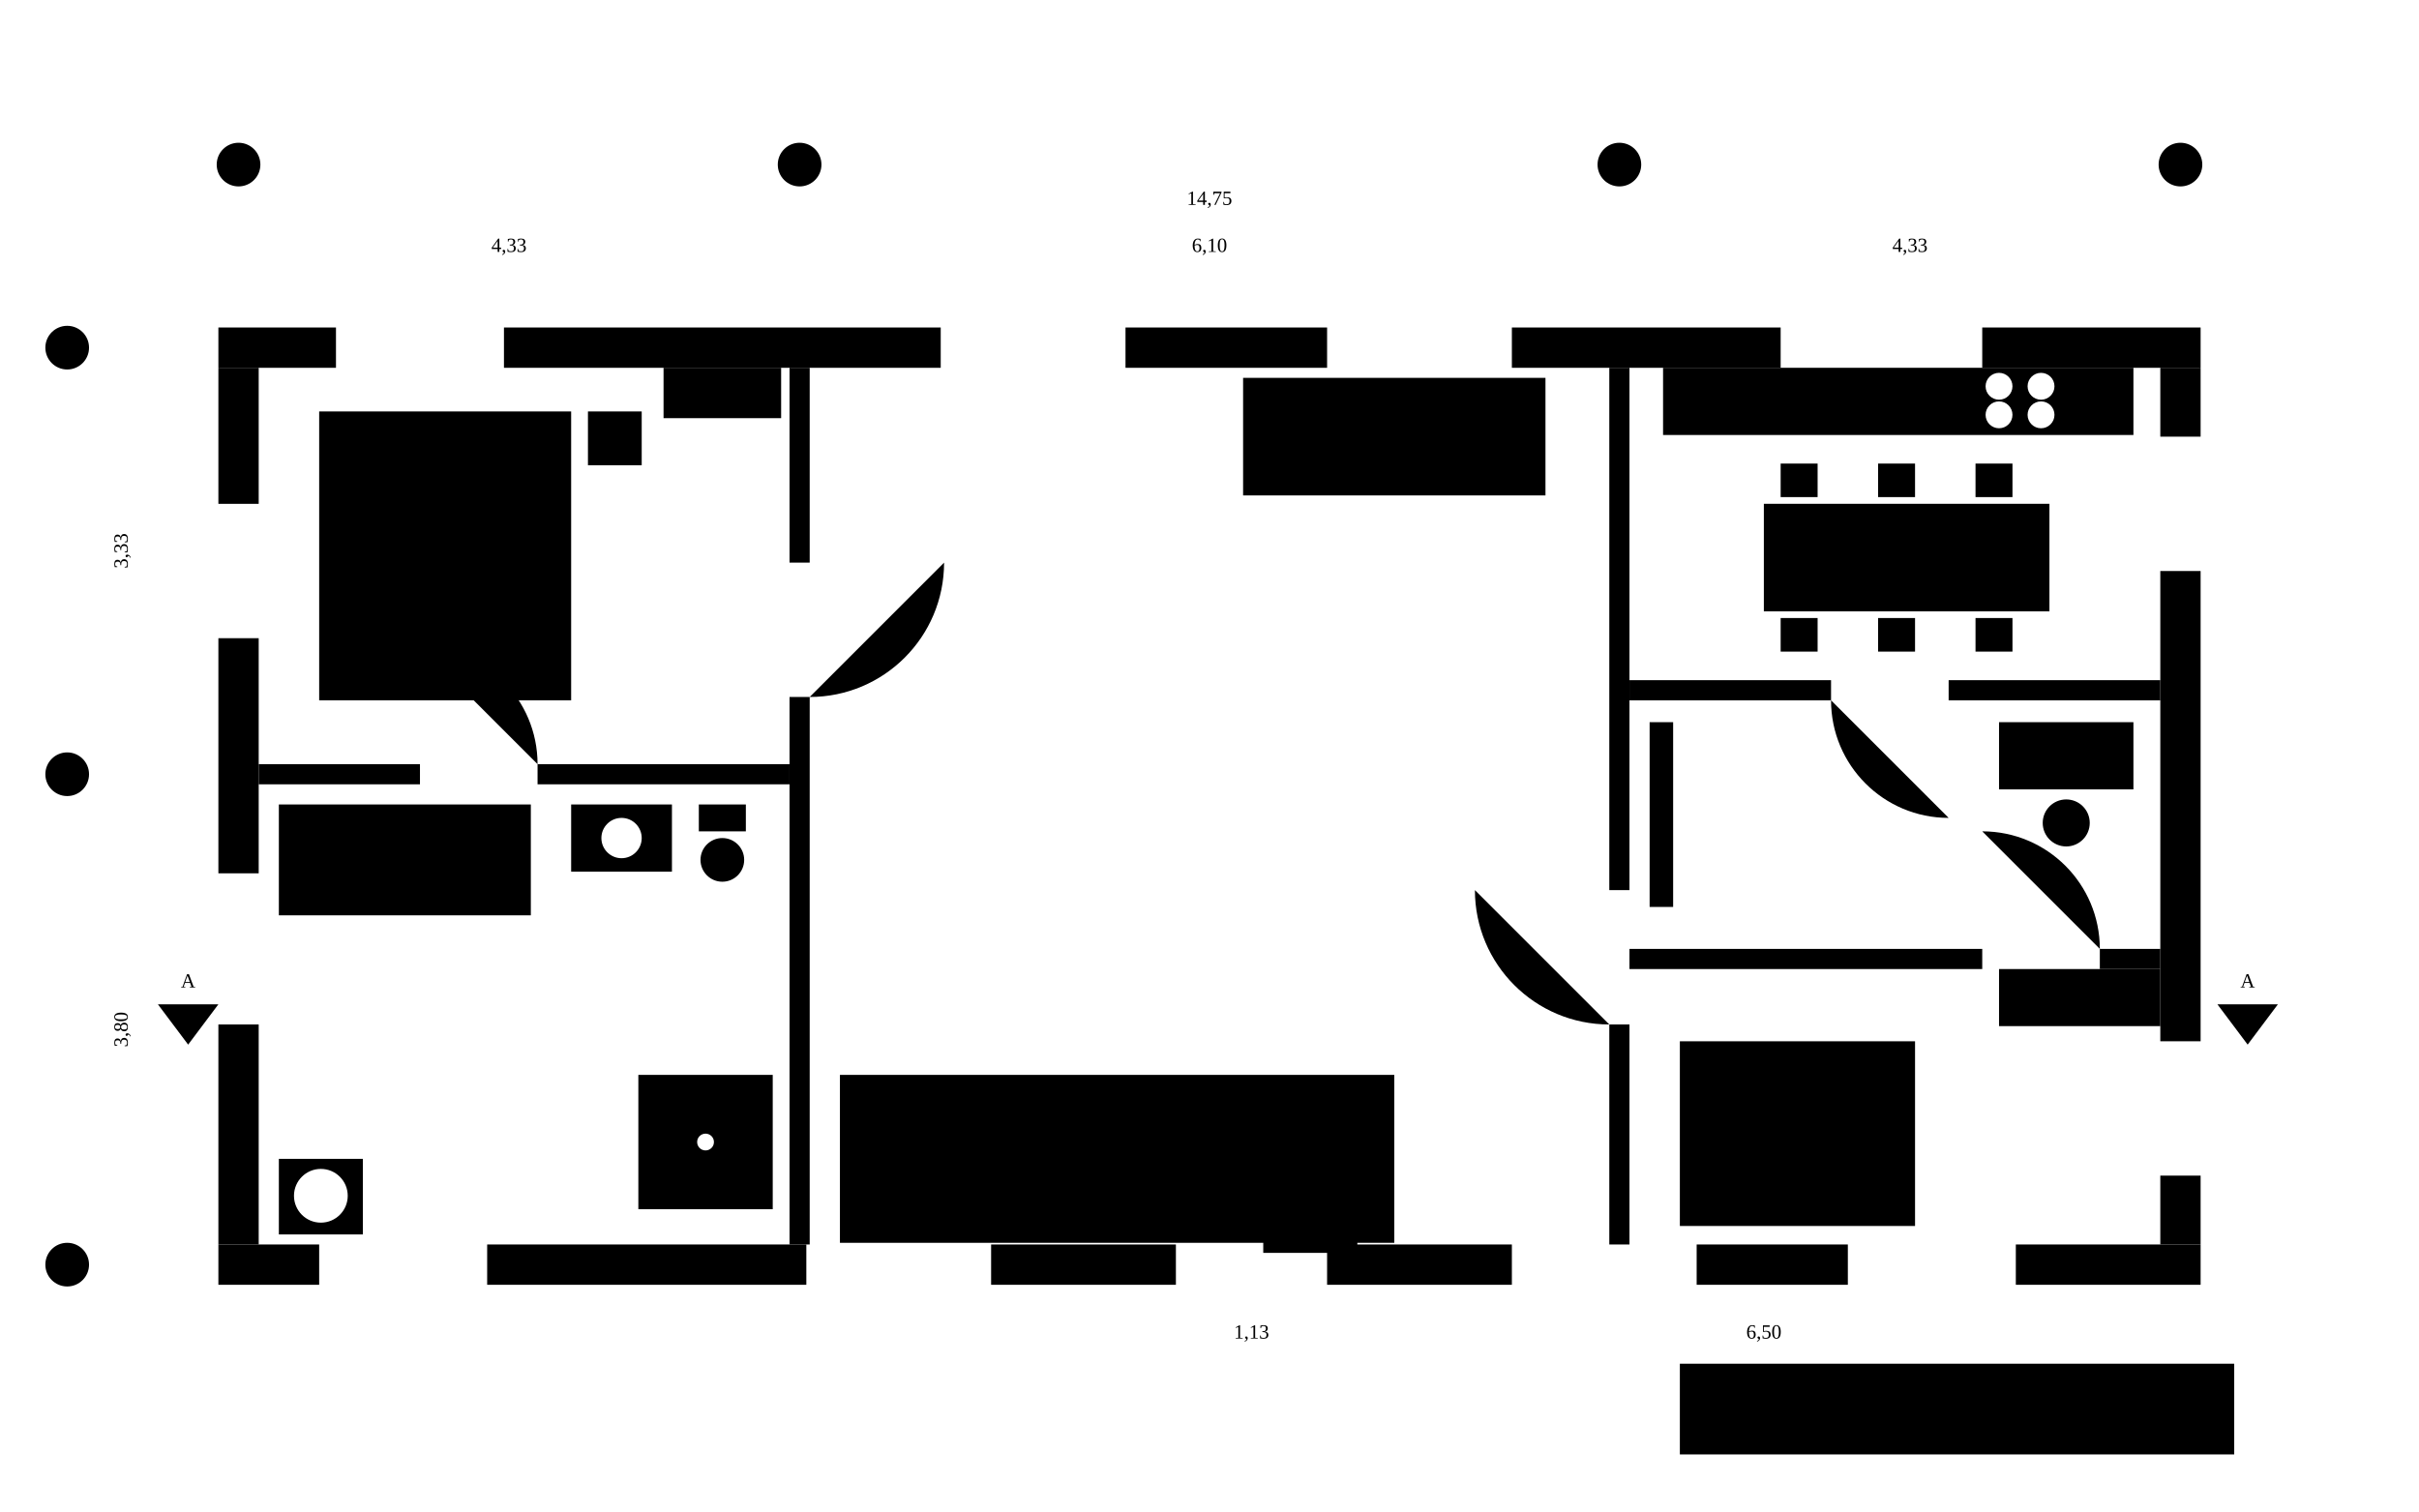
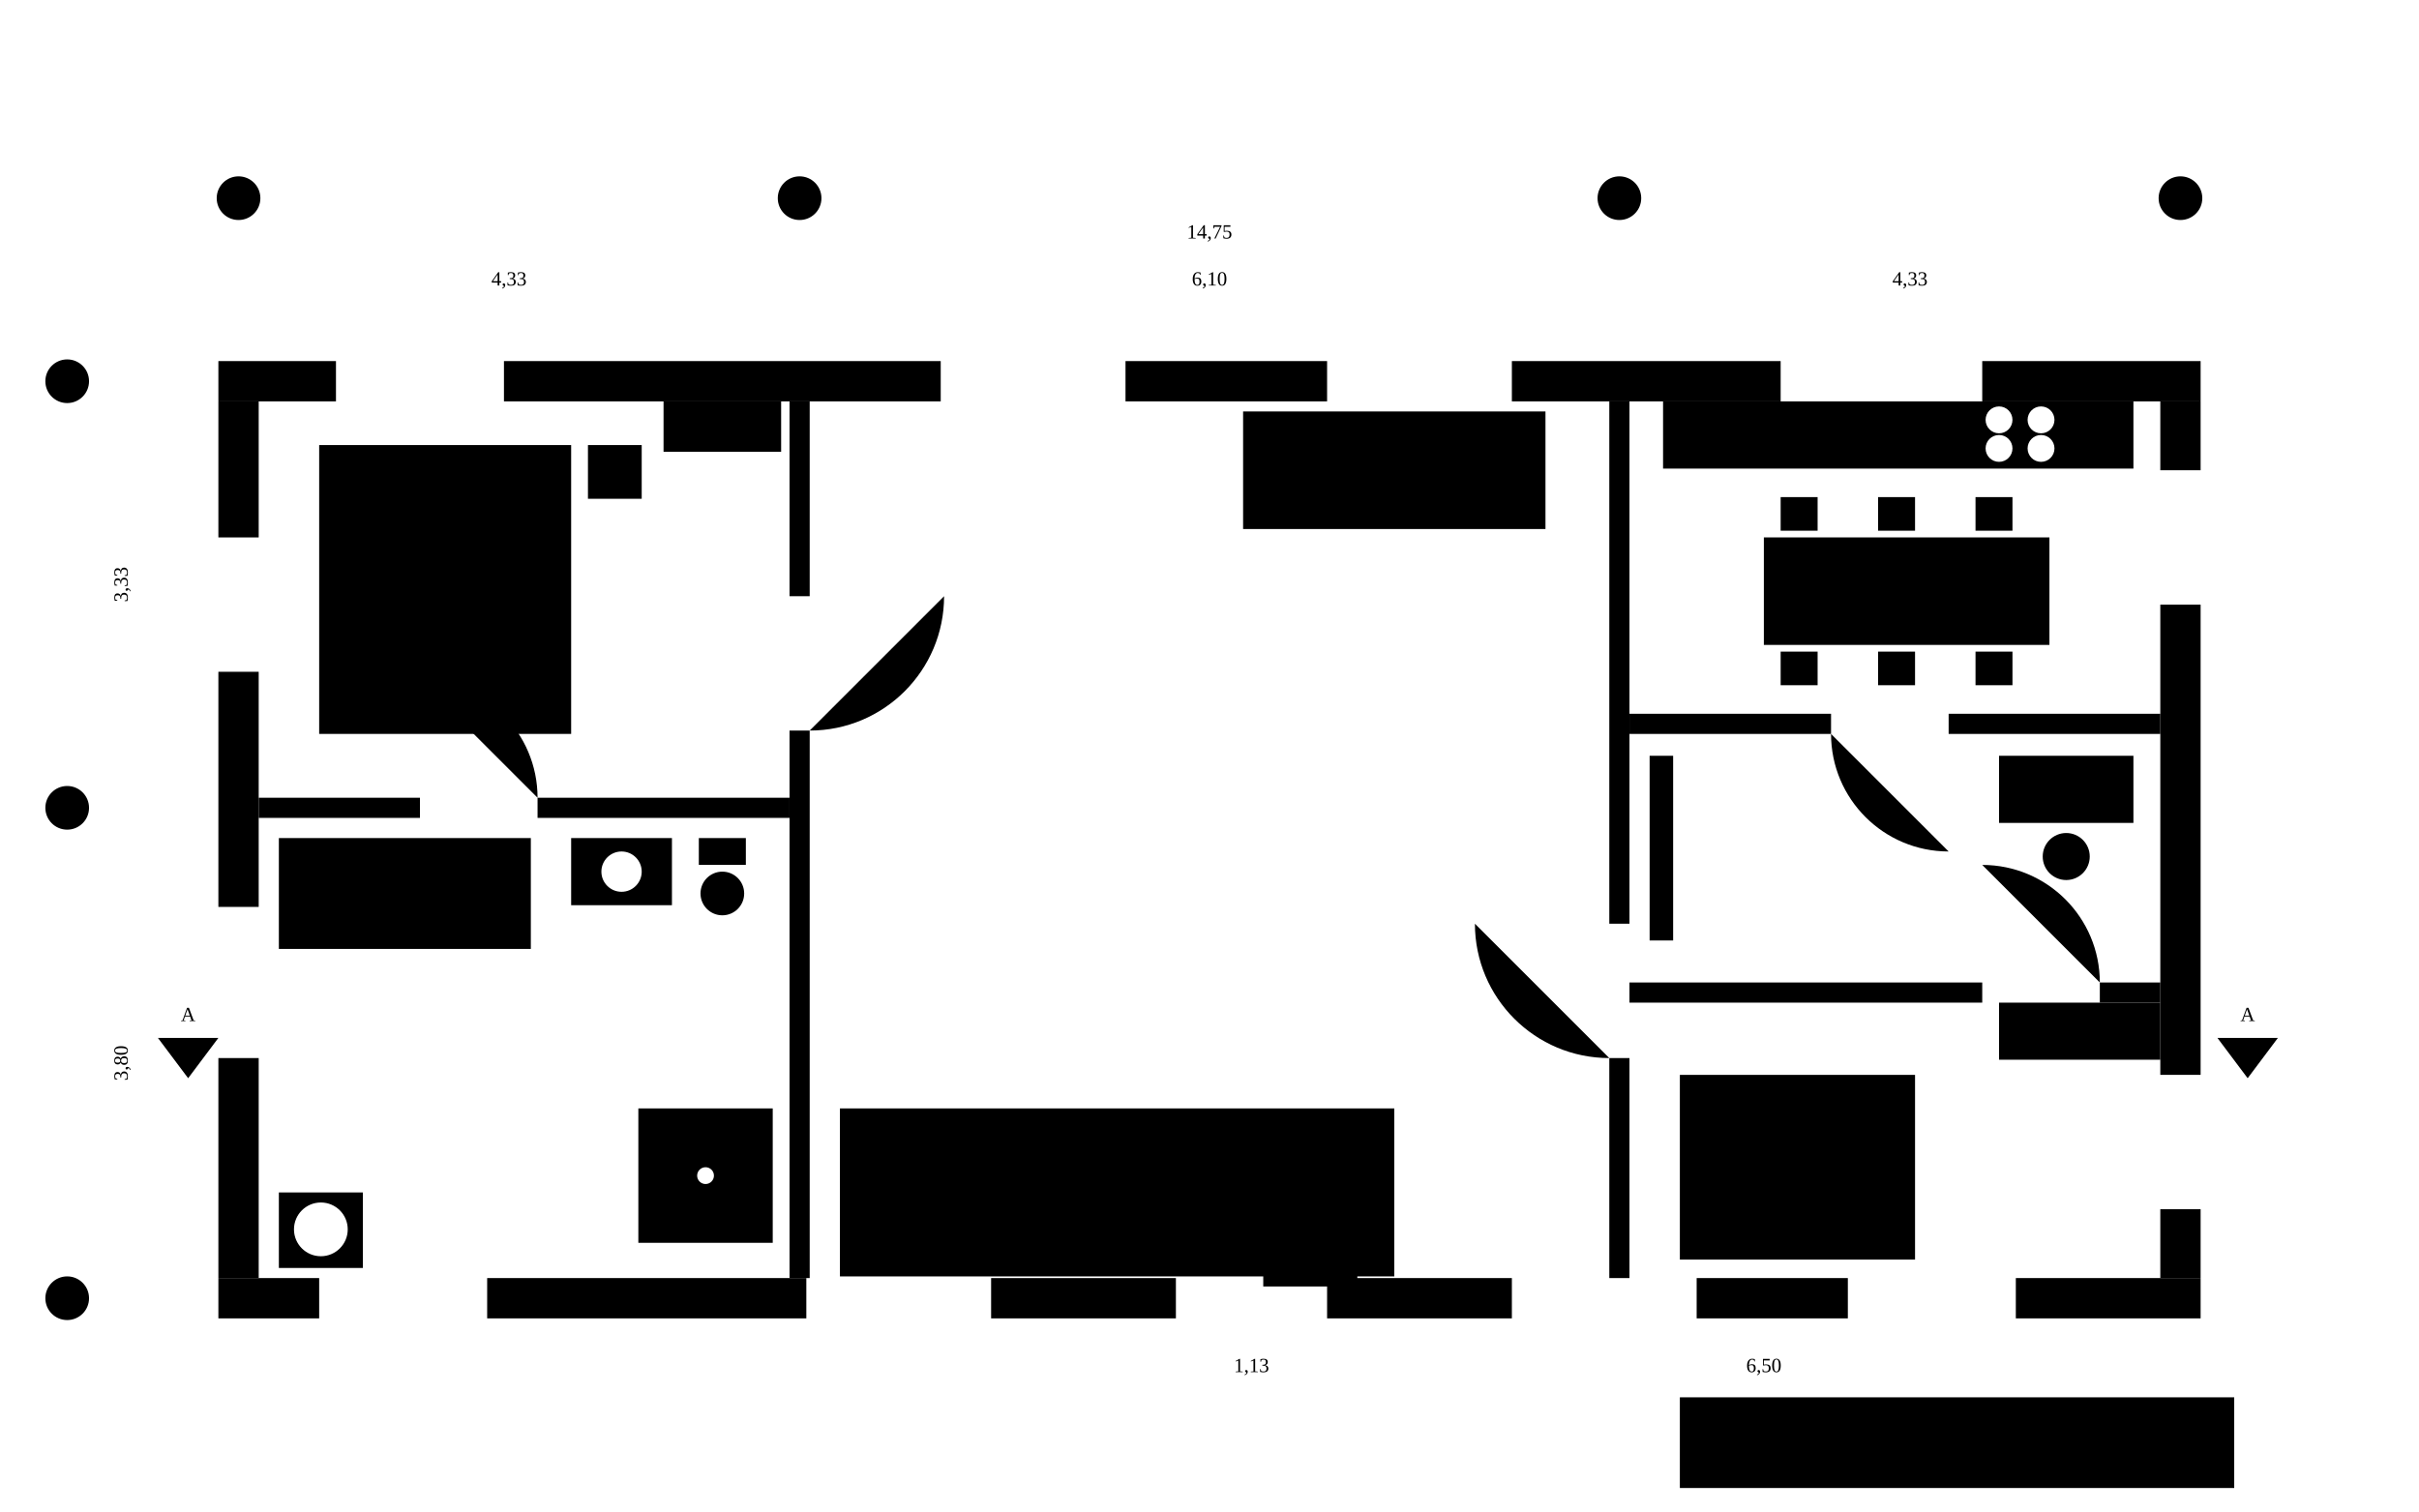
<svg class="draw" viewBox="0 0 1440 900" preserveAspectRatio="xMidYMid slice" aria-hidden="true" focusable="false">
  <defs>
    <pattern id="h1" width="7" height="7" patternUnits="userSpaceOnUse" patternTransform="rotate(45)">
      <rect width="7" height="7" class="hbg" />
      <path d="M0 0V7" />
    </pattern>
    <radialGradient id="rg1" cx="720" cy="470" r="760" gradientUnits="userSpaceOnUse">
      <stop offset=".45" stop-color="#fff" />
      <stop offset="1" stop-color="#fff" stop-opacity=".18" />
    </radialGradient>
    <mask id="mk1" maskUnits="userSpaceOnUse" x="0" y="0" width="1440" height="900">
      <rect width="1440" height="900" fill="url(#rg1)" />
    </mask>
  </defs>
-   <g mask="url(#mk1)">
-     <path class="g" d="M20 0L20 900M40 0L40 900M60 0L60 900M80 0L80 900M120 0L120 900M140 0L140 900M160 0L160 900M180 0L180 900M220 0L220 900M240 0L240 900M260 0L260 900M280 0L280 900M320 0L320 900M340 0L340 900M360 0L360 900M380 0L380 900M420 0L420 900M440 0L440 900M460 0L460 900M480 0L480 900M520 0L520 900M540 0L540 900M560 0L560 900M580 0L580 900M620 0L620 900M640 0L640 900M660 0L660 900M680 0L680 900M720 0L720 900M740 0L740 900M760 0L760 900M780 0L780 900M820 0L820 900M840 0L840 900M860 0L860 900M880 0L880 900M920 0L920 900M940 0L940 900M960 0L960 900M980 0L980 900M1020 0L1020 900M1040 0L1040 900M1060 0L1060 900M1080 0L1080 900M1120 0L1120 900M1140 0L1140 900M1160 0L1160 900M1180 0L1180 900M1220 0L1220 900M1240 0L1240 900M1260 0L1260 900M1280 0L1280 900M1320 0L1320 900M1340 0L1340 900M1360 0L1360 900M1380 0L1380 900M1420 0L1420 900M1440 0L1440 900M0 20L1440 20M0 40L1440 40M0 60L1440 60M0 80L1440 80M0 120L1440 120M0 140L1440 140M0 160L1440 160M0 180L1440 180M0 220L1440 220M0 240L1440 240M0 260L1440 260M0 280L1440 280M0 320L1440 320M0 340L1440 340M0 360L1440 360M0 380L1440 380M0 420L1440 420M0 440L1440 440M0 460L1440 460M0 480L1440 480M0 520L1440 520M0 540L1440 540M0 560L1440 560M0 580L1440 580M0 620L1440 620M0 640L1440 640M0 660L1440 660M0 680L1440 680M0 720L1440 720M0 740L1440 740M0 760L1440 760M0 780L1440 780M0 820L1440 820M0 840L1440 840M0 860L1440 860M0 880L1440 880" />
-     <path class="gg" d="M0 0L0 900M100 0L100 900M200 0L200 900M300 0L300 900M400 0L400 900M500 0L500 900M600 0L600 900M700 0L700 900M800 0L800 900M900 0L900 900M1000 0L1000 900M1100 0L1100 900M1200 0L1200 900M1300 0L1300 900M1400 0L1400 900M0 0L1440 0M0 100L1440 100M0 200L1440 200M0 300L1440 300M0 400L1440 400M0 500L1440 500M0 600L1440 600M0 700L1440 700M0 800L1440 800M0 900L1440 900" />
+   <g transform="translate(0 20)">
+     <g mask="url(#mk1)">
+       <path class="g" d="M20 0L20 900M40 0L40 900M60 0L60 900M80 0L80 900M120 0L120 900M140 0L140 900M160 0L160 900M180 0L180 900M220 0L220 900M240 0L240 900M260 0L260 900M280 0L280 900M320 0L320 900M340 0L340 900M360 0L360 900M380 0L380 900M420 0L420 900M440 0L440 900M460 0L460 900M480 0L480 900M520 0L520 900M540 0L540 900M560 0L560 900M580 0L580 900M620 0L620 900M640 0L640 900M660 0L660 900M680 0L680 900M720 0L720 900M740 0L740 900M760 0L760 900M780 0L780 900M820 0L820 900M840 0L840 900M860 0L860 900M880 0L880 900M920 0L920 900M940 0L940 900M960 0L960 900M980 0L980 900M1020 0L1020 900M1040 0L1040 900M1060 0L1060 900M1080 0L1080 900M1120 0L1120 900M1140 0L1140 900M1160 0L1160 900M1180 0L1180 900M1220 0L1220 900M1240 0L1240 900M1260 0L1260 900M1280 0L1280 900M1320 0L1320 900M1340 0L1340 900M1360 0L1360 900M1380 0L1380 900M1420 0L1420 900M1440 0L1440 900M0 20L1440 20M0 40L1440 40M0 60L1440 60M0 80L1440 80M0 120L1440 120M0 140L1440 140M0 160L1440 160M0 180L1440 180M0 220L1440 220M0 240L1440 240M0 260L1440 260M0 280L1440 280M0 320L1440 320M0 340L1440 340M0 360L1440 360M0 380L1440 380M0 420L1440 420M0 440L1440 440M0 460L1440 460M0 480L1440 480M0 520L1440 520M0 540L1440 540M0 560L1440 560M0 580L1440 580M0 620L1440 620M0 640L1440 640M0 660L1440 660M0 680L1440 680M0 720L1440 720M0 740L1440 740M0 760L1440 760M0 780L1440 780M0 820L1440 820M0 840L1440 840M0 860L1440 860M0 880L1440 880" />
+       <path class="gg" d="M0 0L0 900M100 0L100 900M200 0L200 900M300 0L300 900M400 0L400 900M500 0L500 900M600 0L600 900M700 0L700 900M800 0L800 900M900 0L900 900M1000 0L1000 900M1100 0L1100 900M1200 0L1200 900M1300 0L1300 900M1400 0L1400 900M0 0L1440 0M0 100L1440 100M0 200L1440 200M0 300L1440 300M0 400L1440 400M0 500L1440 500M0 600L1440 600M0 700L1440 700M0 800L1440 800M0 900L1440 900" />
+     </g>
+     <path class="wall k f" style="--i:2" d="M130 195h70v24h-70z" />
+     <path class="wall k f" style="--i:3" d="M300 195h260v24h-260z" />
+     <path class="wall k f" style="--i:4" d="M670 195h120v24h-120z" />
+     <path class="wall k f" style="--i:5" d="M900 195h160v24h-160z" />
+     <path class="wall k f" style="--i:6" d="M1180 195h130v24h-130z" />
+     <path class="wall k f" style="--i:7" d="M130 741h60v24h-60z" />
+     <path class="wall k f" style="--i:8" d="M290 741h190v24h-190z" />
+     <path class="wall k f" style="--i:9" d="M590 741h110v24h-110z" />
+     <path class="wall k f" style="--i:2" d="M790 741h110v24h-110z" />
+     <path class="wall k f" style="--i:3" d="M1010 741h90v24h-90z" />
+     <path class="wall k f" style="--i:4" d="M1200 741h110v24h-110z" />
+     <path class="wall k f" style="--i:5" d="M130 219h24v81h-24z" />
+     <path class="wall k f" style="--i:6" d="M130 380h24v140h-24z" />
+     <path class="wall k f" style="--i:7" d="M130 610h24v131h-24z" />
+     <path class="wall k f" style="--i:8" d="M1286 219h24v41h-24z" />
+     <path class="wall k f" style="--i:9" d="M1286 340h24v280h-24z" />
+     <path class="wall k f" style="--i:2" d="M1286 700h24v41h-24z" />
+     <path class="wall k f" style="--i:3" d="M470 219h12v116h-12z" />
+     <path class="wall k f" style="--i:4" d="M470 415h12v326h-12z" />
+     <path class="wall k f" style="--i:5" d="M958 219h12v311h-12z" />
+     <path class="wall k f" style="--i:6" d="M958 610h12v131h-12z" />
+     <path class="wall k f" style="--i:7" d="M154 455h96v12h-96z" />
+     <path class="wall k f" style="--i:8" d="M320 455h150v12h-150z" />
+     <path class="wall k f" style="--i:9" d="M970 405h120v12h-120z" />
+     <path class="wall k f" style="--i:2" d="M1160 405h126v12h-126z" />
+     <path class="wall k f" style="--i:3" d="M970 565h210v12h-210z" />
+     <path class="wall k f" style="--i:4" d="M1250 565h36v12h-36z" />
+     <path class="m f" style="--i:8" d="M200 195L300 195M200 219L300 219M200 207L300 207M560 195L670 195M560 219L670 219M560 207L670 207M790 195L900 195M790 219L900 219M790 207L900 207M1060 195L1180 195M1060 219L1180 219M1060 207L1180 207M190 741L290 741M190 765L290 765M190 753L290 753M480 741L590 741M480 765L590 765M480 753L590 753M900 741L1010 741M900 765L1010 765M900 753L1010 753M1100 741L1200 741M1100 765L1200 765M1100 753L1200 753M130 300L130 380M154 300L154 380M142 300L142 380M130 520L130 610M154 520L154 610M142 520L142 610M1286 260L1286 340M1310 260L1310 340M1298 260L1298 340M1286 620L1286 700M1310 620L1310 700M1298 620L1298 700" />
+     <path class="k d" pathLength="1" style="--i:10" d="M482 335L562 335" />
+     <path class="m d" pathLength="1" style="--i:11" d="M562 335A80 80 0 0 1 482 415" />
+     <path class="k d" pathLength="1" style="--i:11" d="M958 530L878 530" />
+     <path class="m d" pathLength="1" style="--i:12" d="M878 530A80 80 0 0 0 958 610" />
+     <path class="k d" pathLength="1" style="--i:12" d="M250 455L250 385" />
+     <path class="m d" pathLength="1" style="--i:13" d="M250 385A70 70 0 0 1 320 455" />
+     <path class="k d" pathLength="1" style="--i:13" d="M1160 417L1160 487" />
+     <path class="m d" pathLength="1" style="--i:14" d="M1090 417A70 70 0 0 0 1160 487" />
+     <path class="k d" pathLength="1" style="--i:14" d="M1180 565L1180 495" />
+     <path class="m d" pathLength="1" style="--i:15" d="M1250 565A70 70 0 0 0 1180 495" />
+     <path class="k d" pathLength="1" style="--i:15" d="M700 741L700 651" />
+     <path class="m d" pathLength="1" style="--i:16" d="M790 741A90 90 0 0 0 700 651" />
+     <path class="m f" style="--i:12" d="M190 245h150v172h-150zM198 253h62v38h-62zM270 253h62v38h-62zM190 322L340 322M350 245h32v32h-32zM395 219h70v30h-70zM166 479h150v66h-150zM174 487h134v50h-134zM340 479h60v40h-60zM358 499a12 12 0 1 0 24 0a12 12 0 1 0 -24 0zM416 479h28v16h-28zM417 512a13 13 0 1 0 26 0a13 13 0 1 0 -26 0zM380 640h80v80h-80zM380 640L460 720M415 680a5 5 0 1 0 10 0a5 5 0 1 0 -10 0zM166 690h50v45h-50zM175 712a16 16 0 1 0 32 0a16 16 0 1 0 -32 0zM520 675h210v56h-210zM528 683h62v40h-62zM600 683h62v40h-62zM752 690h56v56h-56zM500 640h330v100h-330zM990 219h280v40h-280zM1090 226h56v26h-56zM1182 230a8 8 0 1 0 16 0a8 8 0 1 0 -16 0zM1207 230a8 8 0 1 0 16 0a8 8 0 1 0 -16 0zM1182 247a8 8 0 1 0 16 0a8 8 0 1 0 -16 0zM1207 247a8 8 0 1 0 16 0a8 8 0 1 0 -16 0zM1050 300h170v64h-170zM1060 276h22v20h-22zM1118 276h22v20h-22zM1176 276h22v20h-22zM1060 368h22v20h-22zM1118 368h22v20h-22zM1176 368h22v20h-22zM1190 430h80v40h-80zM1216 490a14 14 0 1 0 28 0a14 14 0 1 0 -28 0zM982 430h14v110h-14zM1190 577h96v34h-96zM1000 620h140v110h-140zM1008 628h54v34h-54zM1078 628h54v34h-54zM1000 690L1140 690" />
+     <path class="m f" style="--i:13" d="M740 225h180v70h-180zM755 225L755 295M770 225L770 295M785 225L785 295M800 225L800 295M815 225L815 295M830 225L830 295M845 225L845 295M860 225L860 295M875 225L875 295M890 225L890 295M905 225L905 295M748 260L906 260M896 253L908 260L896 267" />
+     <path class="m d" pathLength="1" style="--i:4" d="M130 158L1310 158" />
+     <path class="k f" style="--i:5" d="M125 163L135 153" />
+     <path class="g" d="M130 187L130 150" />
+     <path class="k f" style="--i:5" d="M471 163L481 153" />
+     <path class="g" d="M476 187L476 150" />
+     <path class="k f" style="--i:5" d="M959 163L969 153" />
+     <path class="g" d="M964 187L964 150" />
+     <path class="k f" style="--i:5" d="M1305 163L1315 153" />
+     <path class="g" d="M1310 187L1310 150" />
+     <text class="t f" style="--i:6" x="303" y="150" text-anchor="middle">4,33</text>
+     <text class="t f" style="--i:6" x="720" y="150" text-anchor="middle">6,10</text>
+     <text class="t f" style="--i:6" x="1137" y="150" text-anchor="middle">4,33</text>
+     <path class="m d" pathLength="1" style="--i:5" d="M130 130L1310 130" />
+     <path class="k f" style="--i:6" d="M125 135L135 125" />
+     <path class="g" d="M130 158L130 122" />
+     <path class="k f" style="--i:6" d="M1305 135L1315 125" />
+     <path class="g" d="M1310 158L1310 122" />
+     <text class="t f" style="--i:7" x="720" y="122" text-anchor="middle">14,75</text>
+     <path class="m d" pathLength="1" style="--i:4" d="M86 195L86 765" />
+     <path class="k f" style="--i:5" d="M81 200L91 190" />
+     <path class="g" d="M122 195L78 195" />
+     <path class="k f" style="--i:5" d="M81 466L91 456" />
+     <path class="g" d="M122 461L78 461" />
+     <path class="k f" style="--i:5" d="M81 770L91 760" />
+     <path class="g" d="M122 765L78 765" />
+     <text class="t f" style="--i:6" x="76" y="328" text-anchor="middle" transform="rotate(-90 76 328)">3,33</text>
+     <text class="t f" style="--i:6" x="76" y="613" text-anchor="middle" transform="rotate(-90 76 613)">3,80</text>
+     <path class="m d" pathLength="1" style="--i:4" d="M700 805L1310 805" />
+     <path class="k f" style="--i:5" d="M695 810L705 800" />
+     <path class="g" d="M700 772L700 812" />
+     <path class="k f" style="--i:5" d="M785 810L795 800" />
+     <path class="g" d="M790 772L790 812" />
+     <path class="k f" style="--i:5" d="M1305 810L1315 800" />
+     <path class="g" d="M1310 772L1310 812" />
+     <text class="t f" style="--i:6" x="745" y="797" text-anchor="middle">1,13</text>
+     <text class="t f" style="--i:6" x="1050" y="797" text-anchor="middle">6,50</text>
+     <path class="k d" pathLength="1" style="--i:3" d="M129 98a13 13 0 1 0 26 0a13 13 0 1 0 -26 0z" />
+     <path class="m f" style="--i:4" d="M142 111L142 150" />
+     <text class="t tb f" style="--i:4" x="142" y="103" text-anchor="middle">A</text>
+     <path class="k d" pathLength="1" style="--i:4" d="M463 98a13 13 0 1 0 26 0a13 13 0 1 0 -26 0z" />
+     <path class="m f" style="--i:4" d="M476 111L476 150" />
+     <text class="t tb f" style="--i:5" x="476" y="103" text-anchor="middle">B</text>
+     <path class="k d" pathLength="1" style="--i:5" d="M951 98a13 13 0 1 0 26 0a13 13 0 1 0 -26 0z" />
+     <path class="m f" style="--i:4" d="M964 111L964 150" />
+     <text class="t tb f" style="--i:6" x="964" y="103" text-anchor="middle">C</text>
+     <path class="k d" pathLength="1" style="--i:6" d="M1285 98a13 13 0 1 0 26 0a13 13 0 1 0 -26 0z" />
+     <path class="m f" style="--i:4" d="M1298 111L1298 150" />
+     <text class="t tb f" style="--i:7" x="1298" y="103" text-anchor="middle">D</text>
+     <path class="k d" pathLength="1" style="--i:3" d="M27 207a13 13 0 1 0 26 0a13 13 0 1 0 -26 0z" />
+     <path class="m f" style="--i:4" d="M53 207L78 207" />
+     <text class="t tb f" style="--i:4" x="40" y="211" text-anchor="middle">I</text>
+     <path class="k d" pathLength="1" style="--i:4" d="M27 461a13 13 0 1 0 26 0a13 13 0 1 0 -26 0z" />
+     <path class="m f" style="--i:4" d="M53 461L78 461" />
+     <text class="t tb f" style="--i:5" x="40" y="465" text-anchor="middle">II</text>
+     <path class="k d" pathLength="1" style="--i:5" d="M27 753a13 13 0 1 0 26 0a13 13 0 1 0 -26 0z" />
+     <path class="m f" style="--i:4" d="M53 753L78 753" />
+     <text class="t tb f" style="--i:6" x="40" y="757" text-anchor="middle">III</text>
+     <path class="r dash f" style="--i:14" d="M112 598L1338 598" />
+     <path class="rf f" style="--i:15" d="M94 598L130 598L112 622zM1320 598L1356 598L1338 622z" />
+     <text class="t tr f" style="--i:15" x="112" y="588" text-anchor="middle">A</text>
+     <text class="t tr f" style="--i:15" x="1338" y="588" text-anchor="middle">A</text>
+     <path class="k d" pathLength="1" style="--i:16" d="M1000 812h330v54h-330z" />
+     <path class="m d" pathLength="1" style="--i:17" d="M1160 812L1160 866" />
+     <path class="m d" pathLength="1" style="--i:17" d="M1000 839L1330 839" />
+     <text class="t ts f" style="--i:18" x="1010" y="830" text-anchor="start">MANFRED WEBER BAUUNTERNEHMEN</text>
+     <text class="t ts f" style="--i:18" x="1010" y="858" text-anchor="start">GRUNDRISS ERDGESCHOSS</text>
+     <text class="t ts f" style="--i:18" x="1262" y="858" text-anchor="start">M 1 : 100</text>
+     <path class="rf f" style="--i:18" d="M1250 819h28v14h-28zM1278 819h28v14h-28z" />
  </g>
-   <path class="wall k f" style="--i:2" d="M130 195h70v24h-70z" />
-   <path class="wall k f" style="--i:3" d="M300 195h260v24h-260z" />
-   <path class="wall k f" style="--i:4" d="M670 195h120v24h-120z" />
-   <path class="wall k f" style="--i:5" d="M900 195h160v24h-160z" />
-   <path class="wall k f" style="--i:6" d="M1180 195h130v24h-130z" />
-   <path class="wall k f" style="--i:7" d="M130 741h60v24h-60z" />
-   <path class="wall k f" style="--i:8" d="M290 741h190v24h-190z" />
-   <path class="wall k f" style="--i:9" d="M590 741h110v24h-110z" />
-   <path class="wall k f" style="--i:2" d="M790 741h110v24h-110z" />
-   <path class="wall k f" style="--i:3" d="M1010 741h90v24h-90z" />
-   <path class="wall k f" style="--i:4" d="M1200 741h110v24h-110z" />
-   <path class="wall k f" style="--i:5" d="M130 219h24v81h-24z" />
-   <path class="wall k f" style="--i:6" d="M130 380h24v140h-24z" />
-   <path class="wall k f" style="--i:7" d="M130 610h24v131h-24z" />
-   <path class="wall k f" style="--i:8" d="M1286 219h24v41h-24z" />
-   <path class="wall k f" style="--i:9" d="M1286 340h24v280h-24z" />
-   <path class="wall k f" style="--i:2" d="M1286 700h24v41h-24z" />
-   <path class="wall k f" style="--i:3" d="M470 219h12v116h-12z" />
-   <path class="wall k f" style="--i:4" d="M470 415h12v326h-12z" />
-   <path class="wall k f" style="--i:5" d="M958 219h12v311h-12z" />
-   <path class="wall k f" style="--i:6" d="M958 610h12v131h-12z" />
-   <path class="wall k f" style="--i:7" d="M154 455h96v12h-96z" />
-   <path class="wall k f" style="--i:8" d="M320 455h150v12h-150z" />
-   <path class="wall k f" style="--i:9" d="M970 405h120v12h-120z" />
-   <path class="wall k f" style="--i:2" d="M1160 405h126v12h-126z" />
-   <path class="wall k f" style="--i:3" d="M970 565h210v12h-210z" />
-   <path class="wall k f" style="--i:4" d="M1250 565h36v12h-36z" />
-   <path class="m f" style="--i:8" d="M200 195L300 195M200 219L300 219M200 207L300 207M560 195L670 195M560 219L670 219M560 207L670 207M790 195L900 195M790 219L900 219M790 207L900 207M1060 195L1180 195M1060 219L1180 219M1060 207L1180 207M190 741L290 741M190 765L290 765M190 753L290 753M480 741L590 741M480 765L590 765M480 753L590 753M900 741L1010 741M900 765L1010 765M900 753L1010 753M1100 741L1200 741M1100 765L1200 765M1100 753L1200 753M130 300L130 380M154 300L154 380M142 300L142 380M130 520L130 610M154 520L154 610M142 520L142 610M1286 260L1286 340M1310 260L1310 340M1298 260L1298 340M1286 620L1286 700M1310 620L1310 700M1298 620L1298 700" />
-   <path class="k d" pathLength="1" style="--i:10" d="M482 335L562 335" />
-   <path class="m d" pathLength="1" style="--i:11" d="M562 335A80 80 0 0 1 482 415" />
-   <path class="k d" pathLength="1" style="--i:11" d="M958 530L878 530" />
-   <path class="m d" pathLength="1" style="--i:12" d="M878 530A80 80 0 0 0 958 610" />
-   <path class="k d" pathLength="1" style="--i:12" d="M250 455L250 385" />
-   <path class="m d" pathLength="1" style="--i:13" d="M250 385A70 70 0 0 1 320 455" />
-   <path class="k d" pathLength="1" style="--i:13" d="M1160 417L1160 487" />
-   <path class="m d" pathLength="1" style="--i:14" d="M1090 417A70 70 0 0 0 1160 487" />
-   <path class="k d" pathLength="1" style="--i:14" d="M1180 565L1180 495" />
-   <path class="m d" pathLength="1" style="--i:15" d="M1250 565A70 70 0 0 0 1180 495" />
-   <path class="k d" pathLength="1" style="--i:15" d="M700 741L700 651" />
-   <path class="m d" pathLength="1" style="--i:16" d="M790 741A90 90 0 0 0 700 651" />
-   <path class="m f" style="--i:12" d="M190 245h150v172h-150zM198 253h62v38h-62zM270 253h62v38h-62zM190 322L340 322M350 245h32v32h-32zM395 219h70v30h-70zM166 479h150v66h-150zM174 487h134v50h-134zM340 479h60v40h-60zM358 499a12 12 0 1 0 24 0a12 12 0 1 0 -24 0zM416 479h28v16h-28zM417 512a13 13 0 1 0 26 0a13 13 0 1 0 -26 0zM380 640h80v80h-80zM380 640L460 720M415 680a5 5 0 1 0 10 0a5 5 0 1 0 -10 0zM166 690h50v45h-50zM175 712a16 16 0 1 0 32 0a16 16 0 1 0 -32 0zM520 675h210v56h-210zM528 683h62v40h-62zM600 683h62v40h-62zM752 690h56v56h-56zM500 640h330v100h-330zM990 219h280v40h-280zM1090 226h56v26h-56zM1182 230a8 8 0 1 0 16 0a8 8 0 1 0 -16 0zM1207 230a8 8 0 1 0 16 0a8 8 0 1 0 -16 0zM1182 247a8 8 0 1 0 16 0a8 8 0 1 0 -16 0zM1207 247a8 8 0 1 0 16 0a8 8 0 1 0 -16 0zM1050 300h170v64h-170zM1060 276h22v20h-22zM1118 276h22v20h-22zM1176 276h22v20h-22zM1060 368h22v20h-22zM1118 368h22v20h-22zM1176 368h22v20h-22zM1190 430h80v40h-80zM1216 490a14 14 0 1 0 28 0a14 14 0 1 0 -28 0zM982 430h14v110h-14zM1190 577h96v34h-96zM1000 620h140v110h-140zM1008 628h54v34h-54zM1078 628h54v34h-54zM1000 690L1140 690" />
-   <path class="m f" style="--i:13" d="M740 225h180v70h-180zM755 225L755 295M770 225L770 295M785 225L785 295M800 225L800 295M815 225L815 295M830 225L830 295M845 225L845 295M860 225L860 295M875 225L875 295M890 225L890 295M905 225L905 295M748 260L906 260M896 253L908 260L896 267" />
-   <path class="m d" pathLength="1" style="--i:4" d="M130 158L1310 158" />
-   <path class="k f" style="--i:5" d="M125 163L135 153" />
-   <path class="g" d="M130 187L130 150" />
-   <path class="k f" style="--i:5" d="M471 163L481 153" />
-   <path class="g" d="M476 187L476 150" />
-   <path class="k f" style="--i:5" d="M959 163L969 153" />
-   <path class="g" d="M964 187L964 150" />
-   <path class="k f" style="--i:5" d="M1305 163L1315 153" />
-   <path class="g" d="M1310 187L1310 150" />
-   <text class="t f" style="--i:6" x="303" y="150" text-anchor="middle">4,33</text>
-   <text class="t f" style="--i:6" x="720" y="150" text-anchor="middle">6,10</text>
-   <text class="t f" style="--i:6" x="1137" y="150" text-anchor="middle">4,33</text>
-   <path class="m d" pathLength="1" style="--i:5" d="M130 130L1310 130" />
-   <path class="k f" style="--i:6" d="M125 135L135 125" />
-   <path class="g" d="M130 158L130 122" />
-   <path class="k f" style="--i:6" d="M1305 135L1315 125" />
-   <path class="g" d="M1310 158L1310 122" />
-   <text class="t f" style="--i:7" x="720" y="122" text-anchor="middle">14,75</text>
-   <path class="m d" pathLength="1" style="--i:4" d="M86 195L86 765" />
-   <path class="k f" style="--i:5" d="M81 200L91 190" />
-   <path class="g" d="M122 195L78 195" />
-   <path class="k f" style="--i:5" d="M81 466L91 456" />
-   <path class="g" d="M122 461L78 461" />
-   <path class="k f" style="--i:5" d="M81 770L91 760" />
-   <path class="g" d="M122 765L78 765" />
-   <text class="t f" style="--i:6" x="76" y="328" text-anchor="middle" transform="rotate(-90 76 328)">3,33</text>
-   <text class="t f" style="--i:6" x="76" y="613" text-anchor="middle" transform="rotate(-90 76 613)">3,80</text>
-   <path class="m d" pathLength="1" style="--i:4" d="M700 805L1310 805" />
-   <path class="k f" style="--i:5" d="M695 810L705 800" />
-   <path class="g" d="M700 772L700 812" />
-   <path class="k f" style="--i:5" d="M785 810L795 800" />
-   <path class="g" d="M790 772L790 812" />
-   <path class="k f" style="--i:5" d="M1305 810L1315 800" />
-   <path class="g" d="M1310 772L1310 812" />
-   <text class="t f" style="--i:6" x="745" y="797" text-anchor="middle">1,13</text>
-   <text class="t f" style="--i:6" x="1050" y="797" text-anchor="middle">6,50</text>
-   <path class="k d" pathLength="1" style="--i:3" d="M129 98a13 13 0 1 0 26 0a13 13 0 1 0 -26 0z" />
-   <path class="m f" style="--i:4" d="M142 111L142 150" />
-   <text class="t tb f" style="--i:4" x="142" y="103" text-anchor="middle">A</text>
-   <path class="k d" pathLength="1" style="--i:4" d="M463 98a13 13 0 1 0 26 0a13 13 0 1 0 -26 0z" />
-   <path class="m f" style="--i:4" d="M476 111L476 150" />
-   <text class="t tb f" style="--i:5" x="476" y="103" text-anchor="middle">B</text>
-   <path class="k d" pathLength="1" style="--i:5" d="M951 98a13 13 0 1 0 26 0a13 13 0 1 0 -26 0z" />
-   <path class="m f" style="--i:4" d="M964 111L964 150" />
-   <text class="t tb f" style="--i:6" x="964" y="103" text-anchor="middle">C</text>
-   <path class="k d" pathLength="1" style="--i:6" d="M1285 98a13 13 0 1 0 26 0a13 13 0 1 0 -26 0z" />
-   <path class="m f" style="--i:4" d="M1298 111L1298 150" />
-   <text class="t tb f" style="--i:7" x="1298" y="103" text-anchor="middle">D</text>
-   <path class="k d" pathLength="1" style="--i:3" d="M27 207a13 13 0 1 0 26 0a13 13 0 1 0 -26 0z" />
-   <path class="m f" style="--i:4" d="M53 207L78 207" />
-   <text class="t tb f" style="--i:4" x="40" y="211" text-anchor="middle">I</text>
-   <path class="k d" pathLength="1" style="--i:4" d="M27 461a13 13 0 1 0 26 0a13 13 0 1 0 -26 0z" />
-   <path class="m f" style="--i:4" d="M53 461L78 461" />
-   <text class="t tb f" style="--i:5" x="40" y="465" text-anchor="middle">II</text>
-   <path class="k d" pathLength="1" style="--i:5" d="M27 753a13 13 0 1 0 26 0a13 13 0 1 0 -26 0z" />
-   <path class="m f" style="--i:4" d="M53 753L78 753" />
-   <text class="t tb f" style="--i:6" x="40" y="757" text-anchor="middle">III</text>
-   <path class="r dash f" style="--i:14" d="M112 598L1338 598" />
-   <path class="rf f" style="--i:15" d="M94 598L130 598L112 622zM1320 598L1356 598L1338 622z" />
-   <text class="t tr f" style="--i:15" x="112" y="588" text-anchor="middle">A</text>
-   <text class="t tr f" style="--i:15" x="1338" y="588" text-anchor="middle">A</text>
-   <path class="k d" pathLength="1" style="--i:16" d="M1000 812h330v54h-330z" />
-   <path class="m d" pathLength="1" style="--i:17" d="M1160 812L1160 866" />
-   <path class="m d" pathLength="1" style="--i:17" d="M1000 839L1330 839" />
-   <text class="t ts f" style="--i:18" x="1010" y="830" text-anchor="start">MANFRED WEBER BAUUNTERNEHMEN</text>
-   <text class="t ts f" style="--i:18" x="1010" y="858" text-anchor="start">GRUNDRISS ERDGESCHOSS</text>
-   <text class="t ts f" style="--i:18" x="1262" y="858" text-anchor="start">M 1 : 100</text>
-   <path class="rf f" style="--i:18" d="M1250 819h28v14h-28zM1278 819h28v14h-28z" />
</svg>
